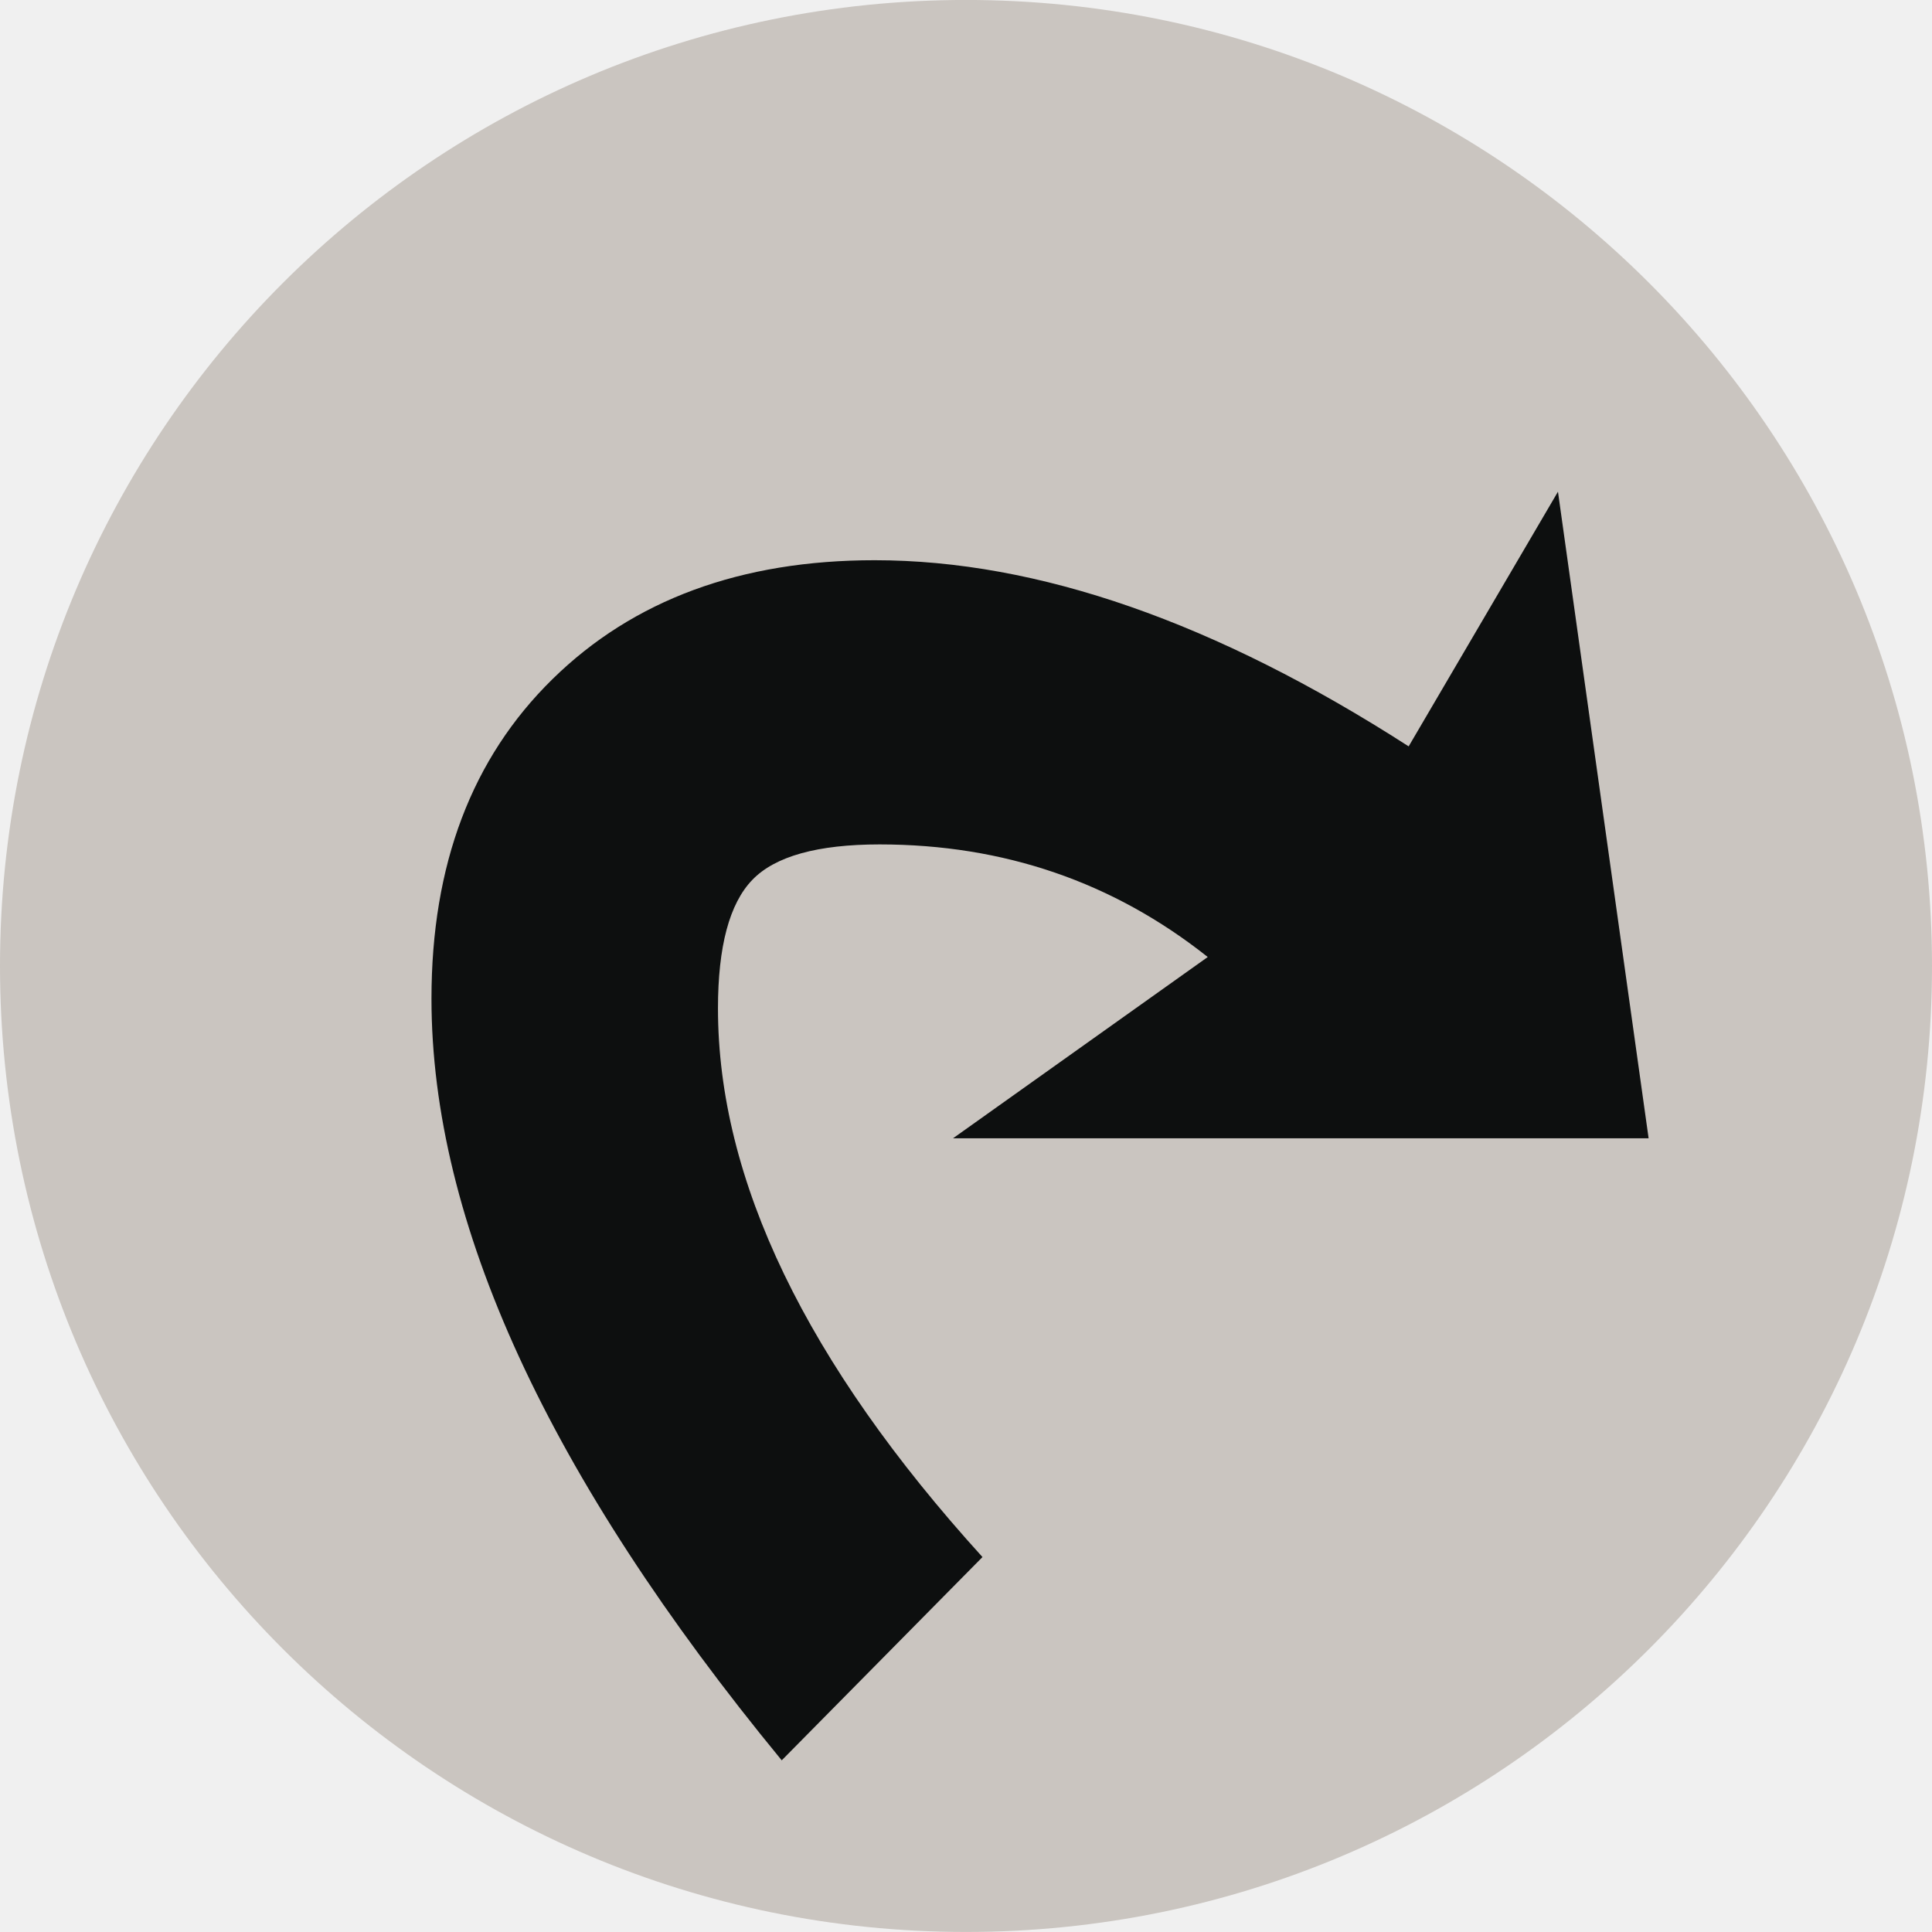
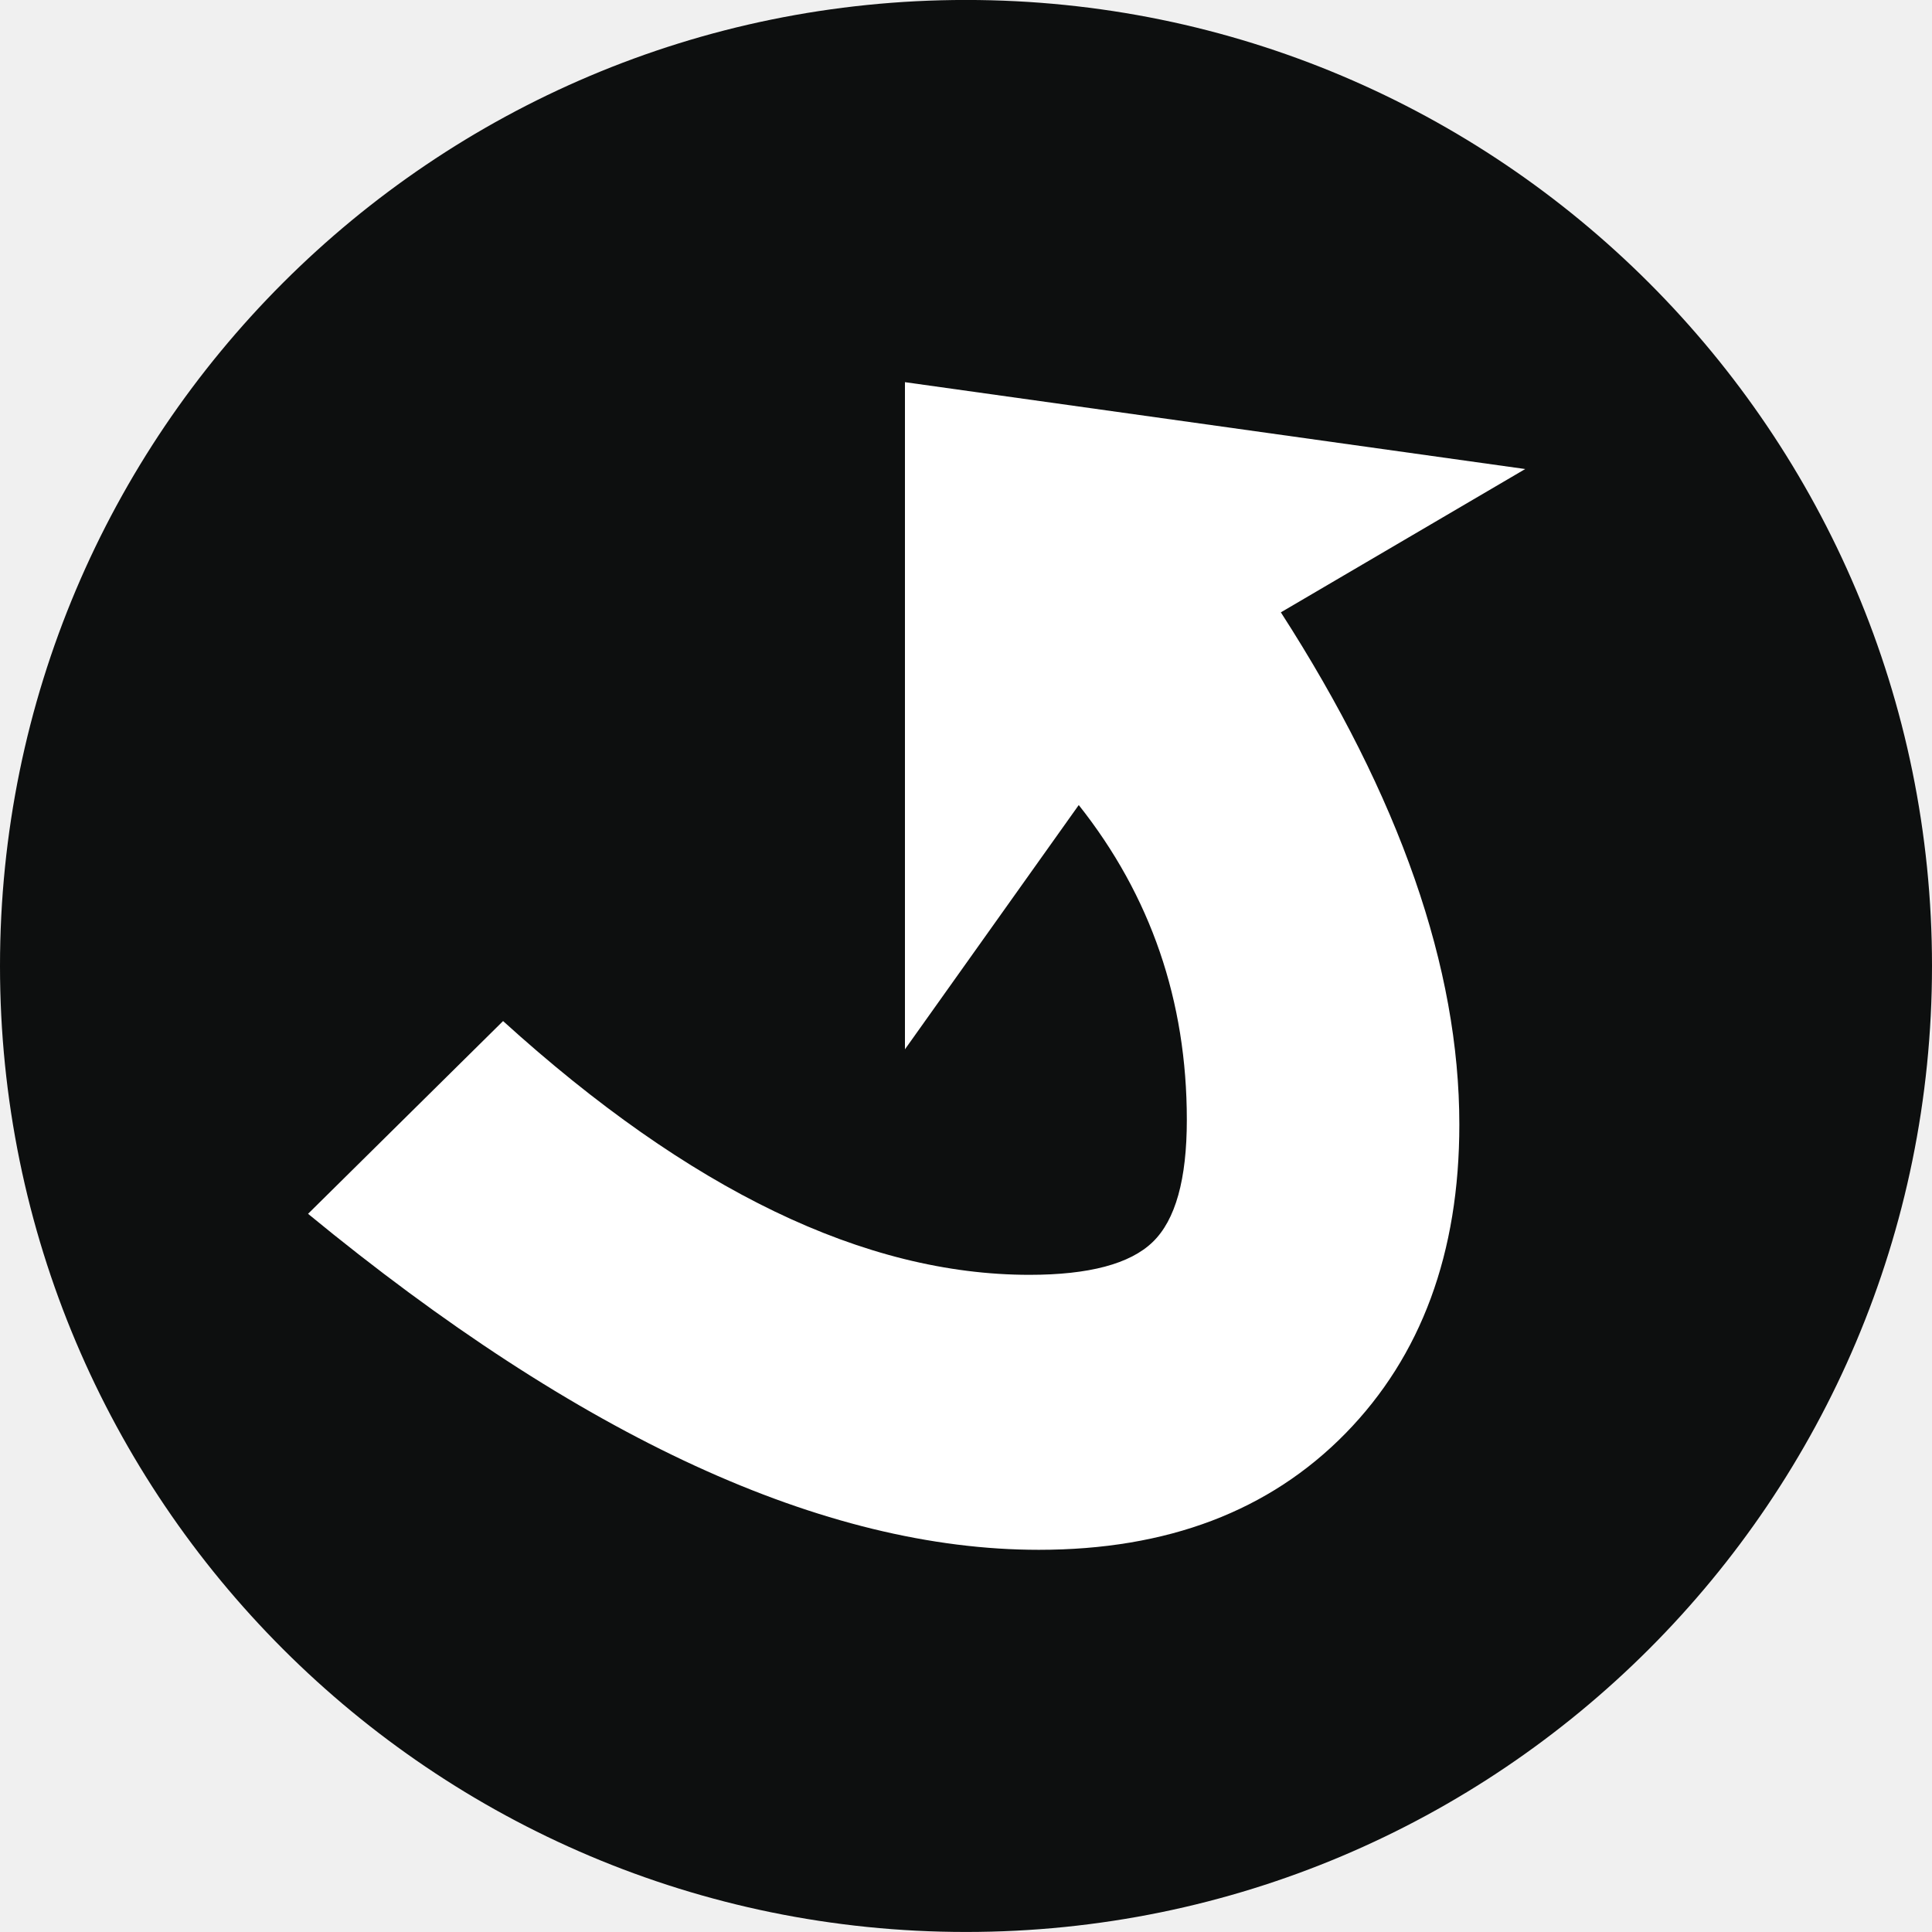
<svg xmlns="http://www.w3.org/2000/svg" viewBox="0 0 100 100">
-   <g transform="translate(945 -315)">
-     <circle fill="#CAC5C0" cx="-895" cy="364.998" r="50" />
-     <path fill="#0D0F0F" d="M-859.668,373.918h-36.004l13.185-9.383c-4.898-3.887-10.566-5.828-16.984-5.828 c-3.211,0-5.414,0.613-6.59,1.836c-1.184,1.227-1.777,3.445-1.777,6.654c0,8.873,4.563,18.34,13.691,28.396l-10.391,10.521 c-12.09-14.705-18.129-27.844-18.129-39.424c0-6.928,2.086-12.447,6.27-16.545c4.18-4.098,9.746-6.148,16.668-6.148 c8.453,0,17.664,3.215,27.641,9.635l7.728-13.182L-859.668,373.918z" />
+   <g transform="translate(840 -315)">
+     <circle fill="#0D0F0F" cx="-790" cy="364.998" r="50" />
+     <path fill="#FFFFFF" d="M-761.055,339.277l-12.648,7.418c6.16,9.566,9.238,18.406,9.238,26.512c0,6.648-1.969,11.977-5.895,15.988 c-3.938,4.018-9.219,6.023-15.871,6.023c-11.113,0-23.719-5.797-37.824-17.391l10.094-9.977c9.656,8.76,18.73,13.135,27.246,13.135 c3.078,0,5.207-0.564,6.379-1.699c1.18-1.137,1.766-3.244,1.766-6.322c0-6.162-1.867-11.596-5.594-16.295l-8.996,12.643v-34.531 L-761.055,339.277z" />
  </g>
</svg>
